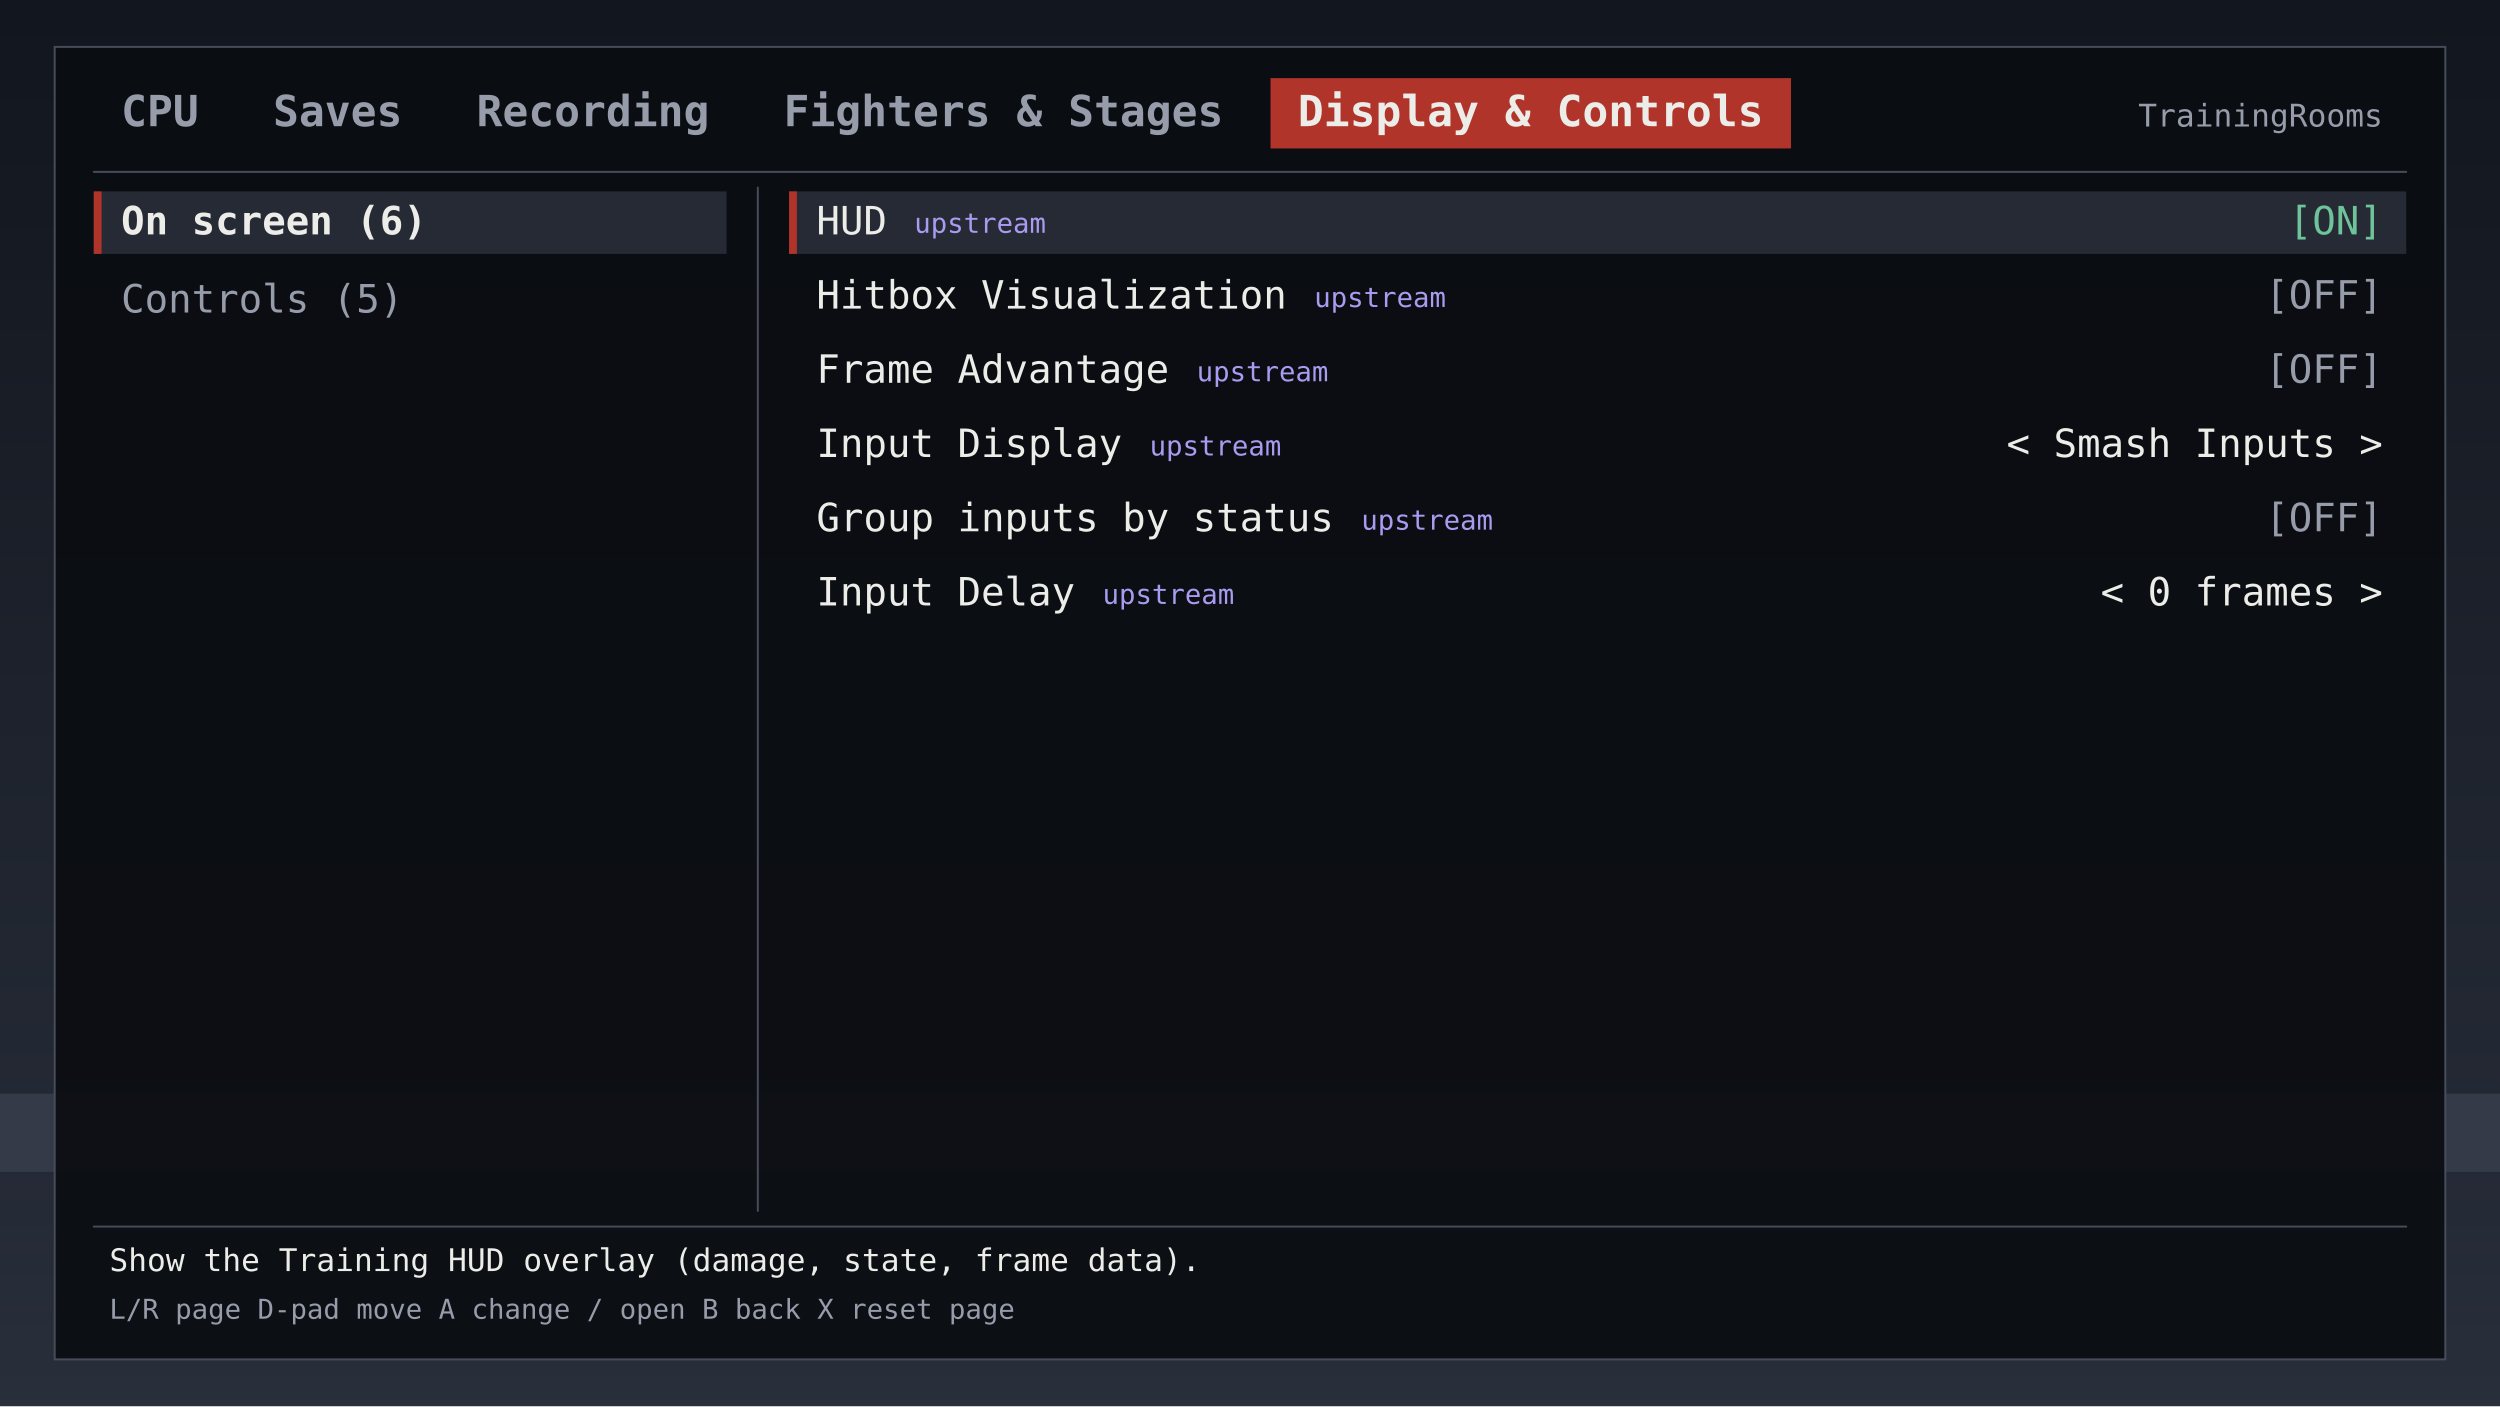
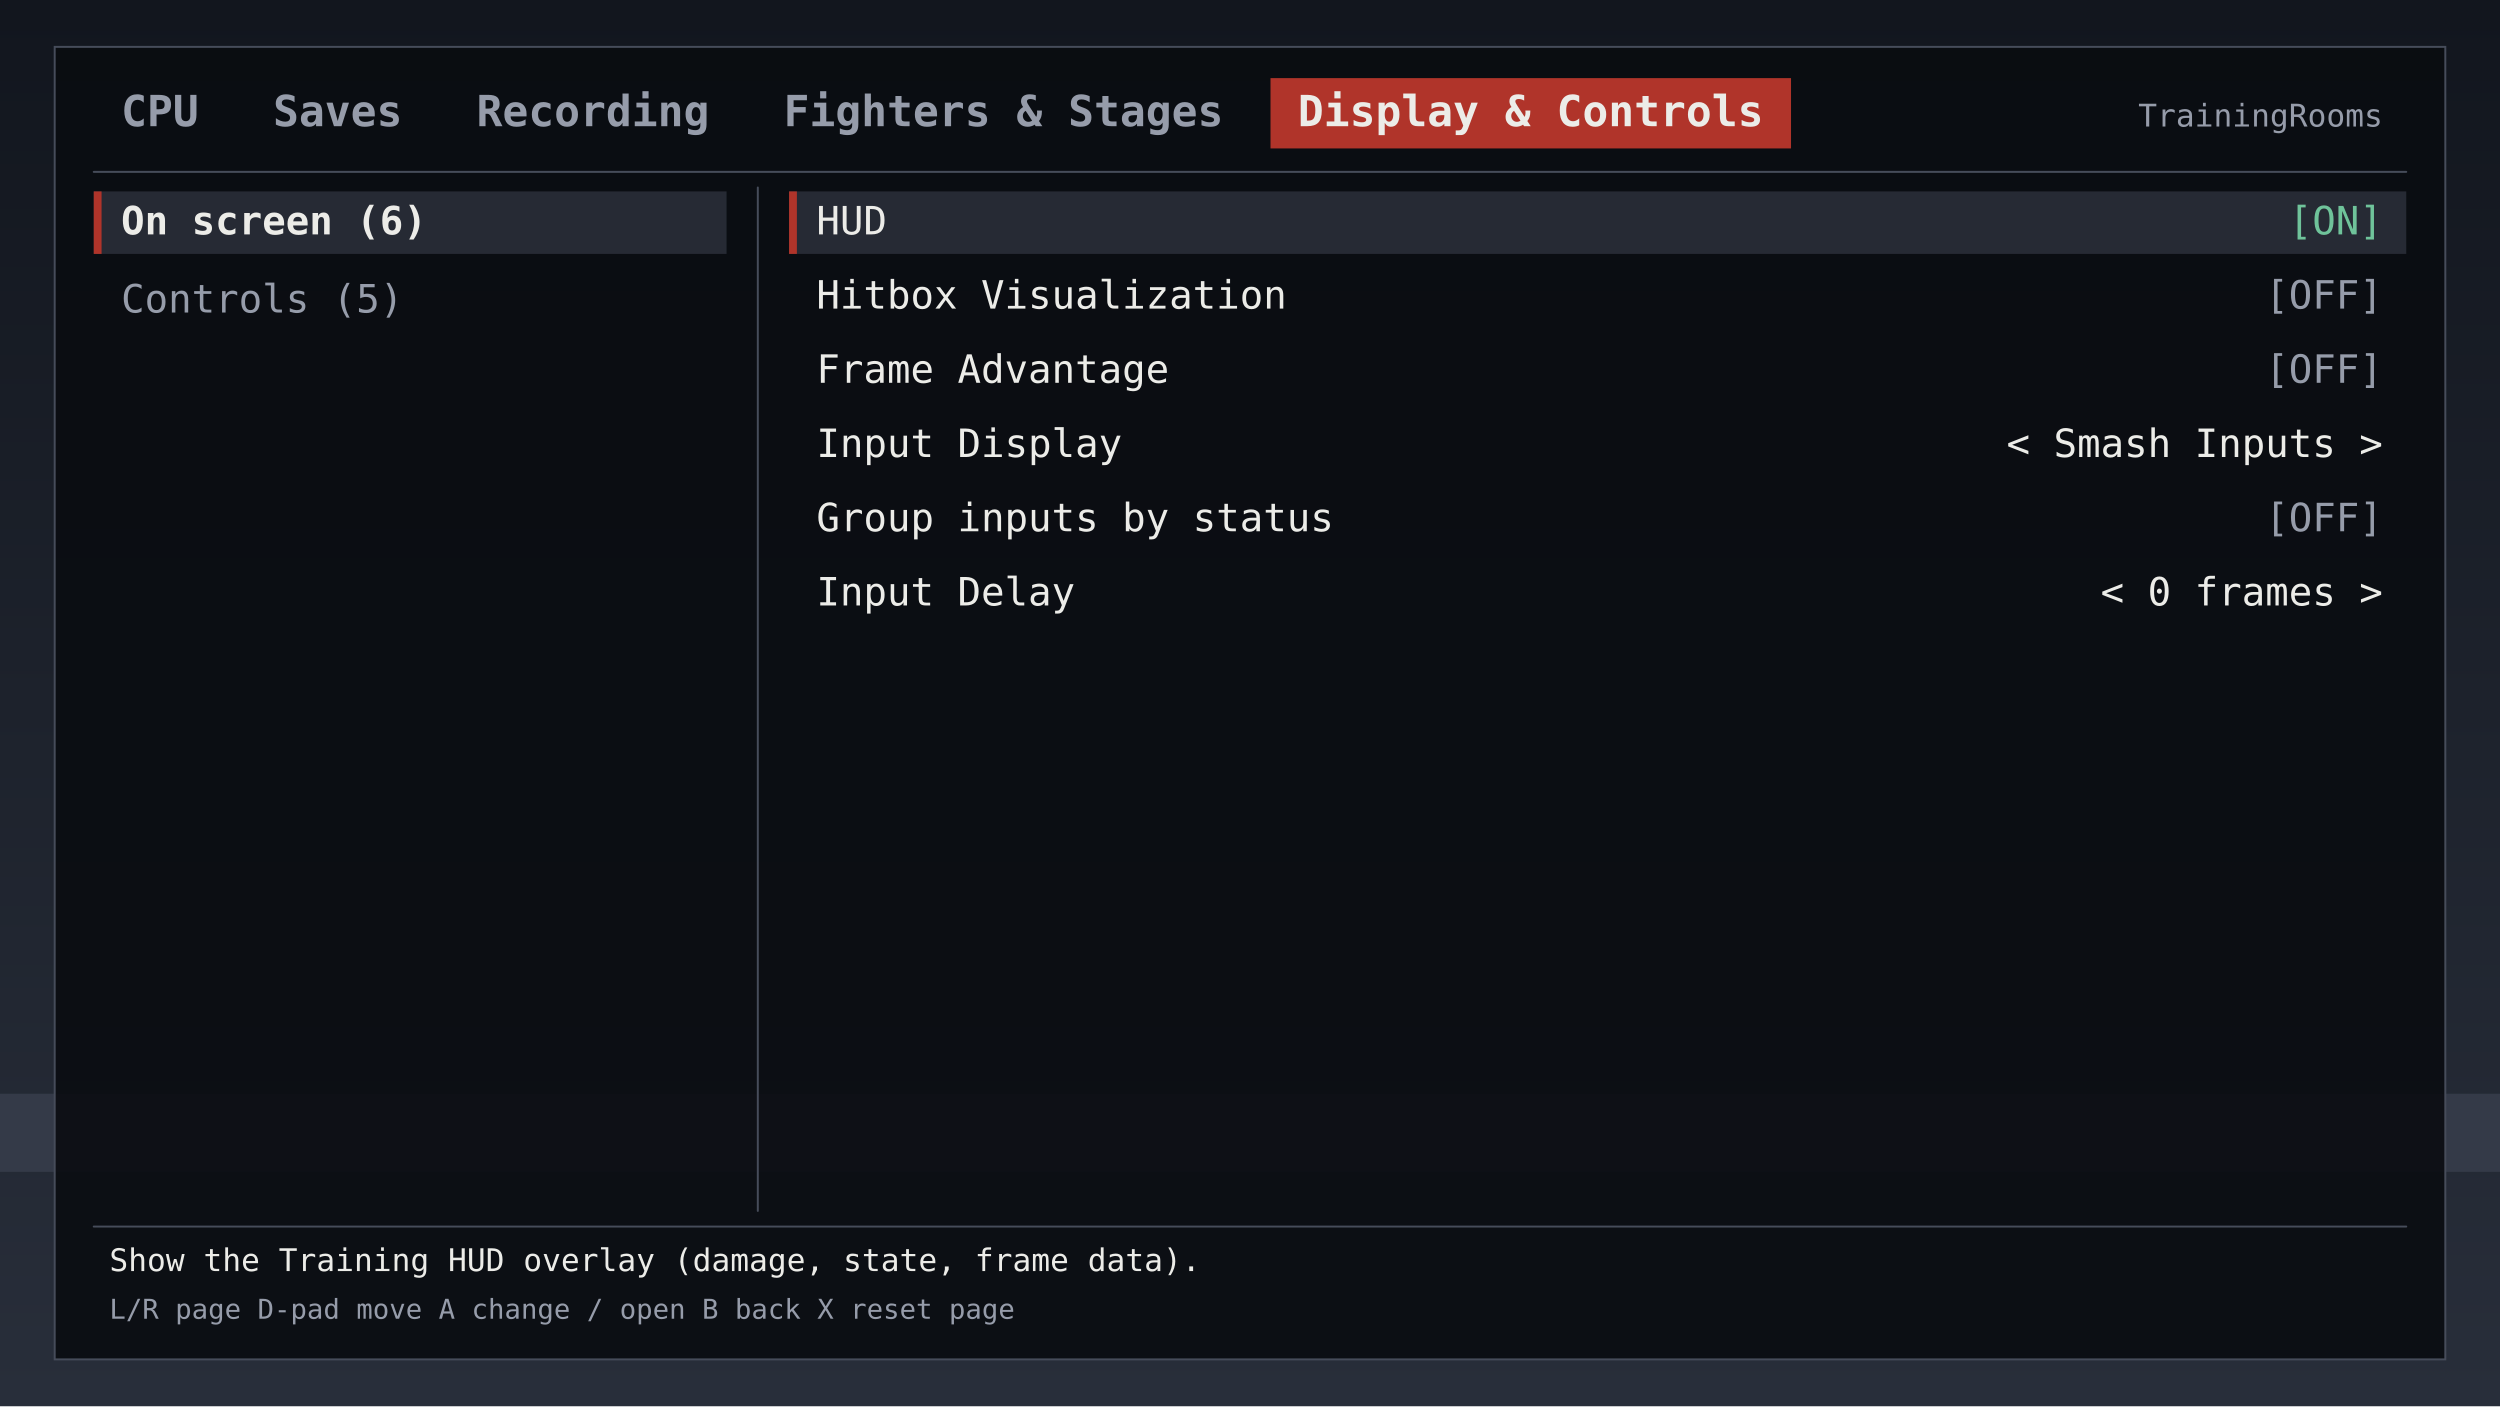
<svg xmlns="http://www.w3.org/2000/svg" width="1280" height="720" viewBox="0 0 1280 720" font-family="DejaVu Sans Mono, monospace">
  <defs>
    <linearGradient id="g" x1="0" y1="0" x2="0" y2="1">
      <stop offset="0" stop-color="rgb(18,22,30)" />
      <stop offset="1" stop-color="rgb(40,46,58)" />
    </linearGradient>
  </defs>
  <rect width="1280" height="720" fill="url(#g)" />
  <rect x="0.0" y="560.0" width="1280.0" height="40.0" fill="rgb(52,58,72)" />
  <rect x="28.0" y="24.0" width="1224.0" height="672.0" fill="rgb(10,12,16)" fill-opacity="0.89" stroke="rgb(70,76,90)" stroke-width="1" />
  <text x="62.0" y="64.6" font-size="22" fill="rgb(150,156,170)" text-anchor="start" font-weight="bold">CPU</text>
  <text x="139.8" y="64.6" font-size="22" fill="rgb(150,156,170)" text-anchor="start" font-weight="bold">Saves</text>
  <text x="244.0" y="64.6" font-size="22" fill="rgb(150,156,170)" text-anchor="start" font-weight="bold">Recording</text>
  <text x="401.2" y="64.6" font-size="22" fill="rgb(150,156,170)" text-anchor="start" font-weight="bold">Fighters &amp; Stages</text>
  <rect x="650.5" y="40.0" width="266.5" height="36.0" fill="rgb(176,52,42)" />
  <text x="664.5" y="64.6" font-size="22" fill="rgb(236,236,232)" text-anchor="start" font-weight="bold">Display &amp; Controls</text>
  <text x="1220.0" y="64.8" font-size="16" fill="rgb(150,156,170)" text-anchor="end">TrainingRooms</text>
  <polyline points="48.0,88.0 1232.0,88.0" fill="none" stroke="rgb(70,76,90)" stroke-width="1" stroke-linecap="round" stroke-linejoin="round" />
  <polyline points="48.0,628.0 1232.0,628.0" fill="none" stroke="rgb(70,76,90)" stroke-width="1" stroke-linecap="round" stroke-linejoin="round" />
  <text x="56.0" y="650.8" font-size="16" fill="rgb(236,236,232)" text-anchor="start">Show the Training HUD overlay (damage, state, frame data).</text>
  <text x="56.0" y="675.2" font-size="14" fill="rgb(150,156,170)" text-anchor="start">L/R page   D-pad move   A change / open   B back   X reset page</text>
  <rect x="48.0" y="98.0" width="324.0" height="32.0" fill="rgb(38,42,52)" />
  <rect x="48.0" y="98.0" width="4.0" height="32.0" fill="rgb(176,52,42)" />
  <text x="62.0" y="120.0" font-size="20" fill="rgb(236,236,232)" text-anchor="start" font-weight="bold">On screen  (6)</text>
  <text x="62.0" y="160.0" font-size="20" fill="rgb(150,156,170)" text-anchor="start">Controls  (5)</text>
  <polyline points="388.0,96.0 388.0,620.0" fill="none" stroke="rgb(70,76,90)" stroke-width="1" stroke-linecap="round" stroke-linejoin="round" />
  <rect x="404.0" y="98.0" width="828.0" height="32.0" fill="rgb(38,42,52)" />
  <rect x="404.0" y="98.0" width="4.0" height="32.0" fill="rgb(176,52,42)" />
  <text x="418.0" y="120.0" font-size="20" fill="rgb(236,236,232)" text-anchor="start">HUD</text>
-   <text x="468.1" y="119.2" font-size="14" fill="rgb(168,155,240)" text-anchor="start">upstream</text>
  <text x="1220.0" y="120.0" font-size="20" fill="rgb(111,195,154)" text-anchor="end">[ON]</text>
  <text x="418.0" y="158.0" font-size="20" fill="rgb(236,236,232)" text-anchor="start">Hitbox Visualization</text>
-   <text x="672.9" y="157.2" font-size="14" fill="rgb(168,155,240)" text-anchor="start">upstream</text>
  <text x="1220.0" y="158.0" font-size="20" fill="rgb(150,156,170)" text-anchor="end">[OFF]</text>
  <text x="418.0" y="196.0" font-size="20" fill="rgb(236,236,232)" text-anchor="start">Frame Advantage</text>
-   <text x="612.7" y="195.2" font-size="14" fill="rgb(168,155,240)" text-anchor="start">upstream</text>
  <text x="1220.0" y="196.0" font-size="20" fill="rgb(150,156,170)" text-anchor="end">[OFF]</text>
  <text x="418.0" y="234.0" font-size="20" fill="rgb(236,236,232)" text-anchor="start">Input Display</text>
-   <text x="588.6" y="233.2" font-size="14" fill="rgb(168,155,240)" text-anchor="start">upstream</text>
  <text x="1220.0" y="234.0" font-size="20" fill="rgb(236,236,232)" text-anchor="end">&lt;  Smash Inputs  &gt;</text>
  <text x="418.0" y="272.0" font-size="20" fill="rgb(236,236,232)" text-anchor="start">Group inputs by status</text>
-   <text x="697.0" y="271.2" font-size="14" fill="rgb(168,155,240)" text-anchor="start">upstream</text>
  <text x="1220.0" y="272.0" font-size="20" fill="rgb(150,156,170)" text-anchor="end">[OFF]</text>
  <text x="418.0" y="310.0" font-size="20" fill="rgb(236,236,232)" text-anchor="start">Input Delay</text>
-   <text x="564.5" y="309.2" font-size="14" fill="rgb(168,155,240)" text-anchor="start">upstream</text>
  <text x="1220.0" y="310.0" font-size="20" fill="rgb(236,236,232)" text-anchor="end">&lt;  0 frames  &gt;</text>
</svg>
